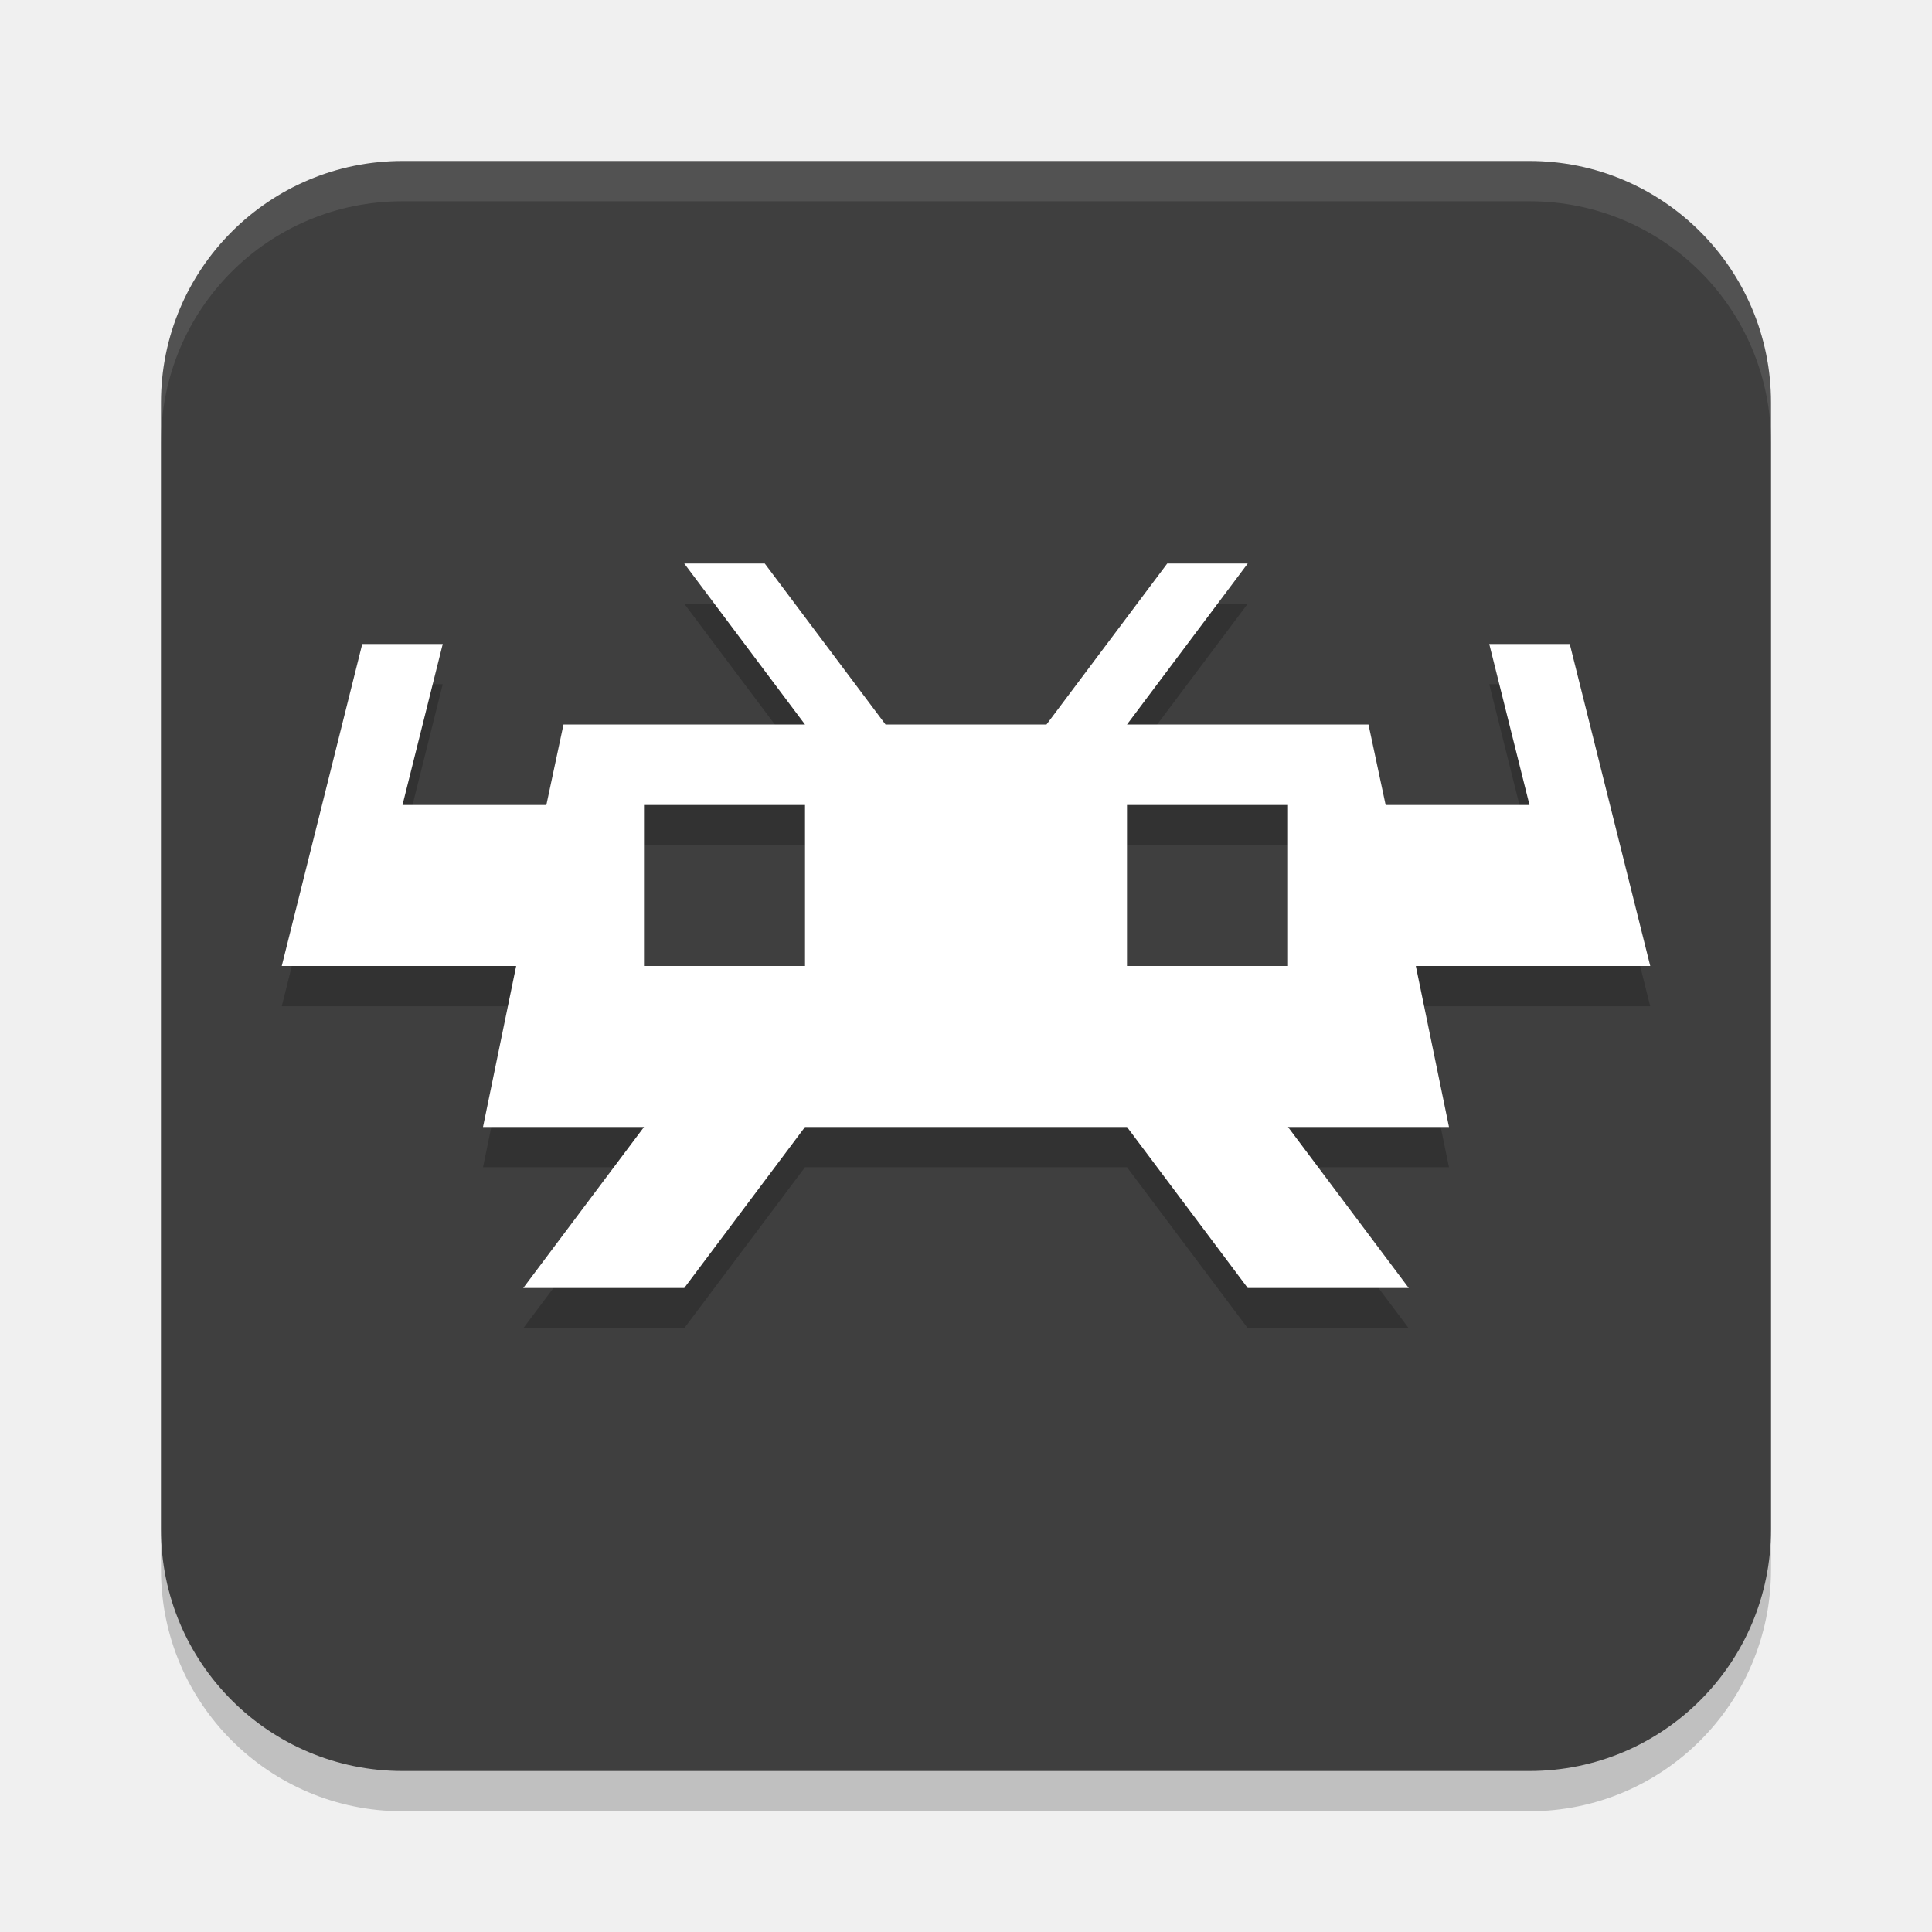
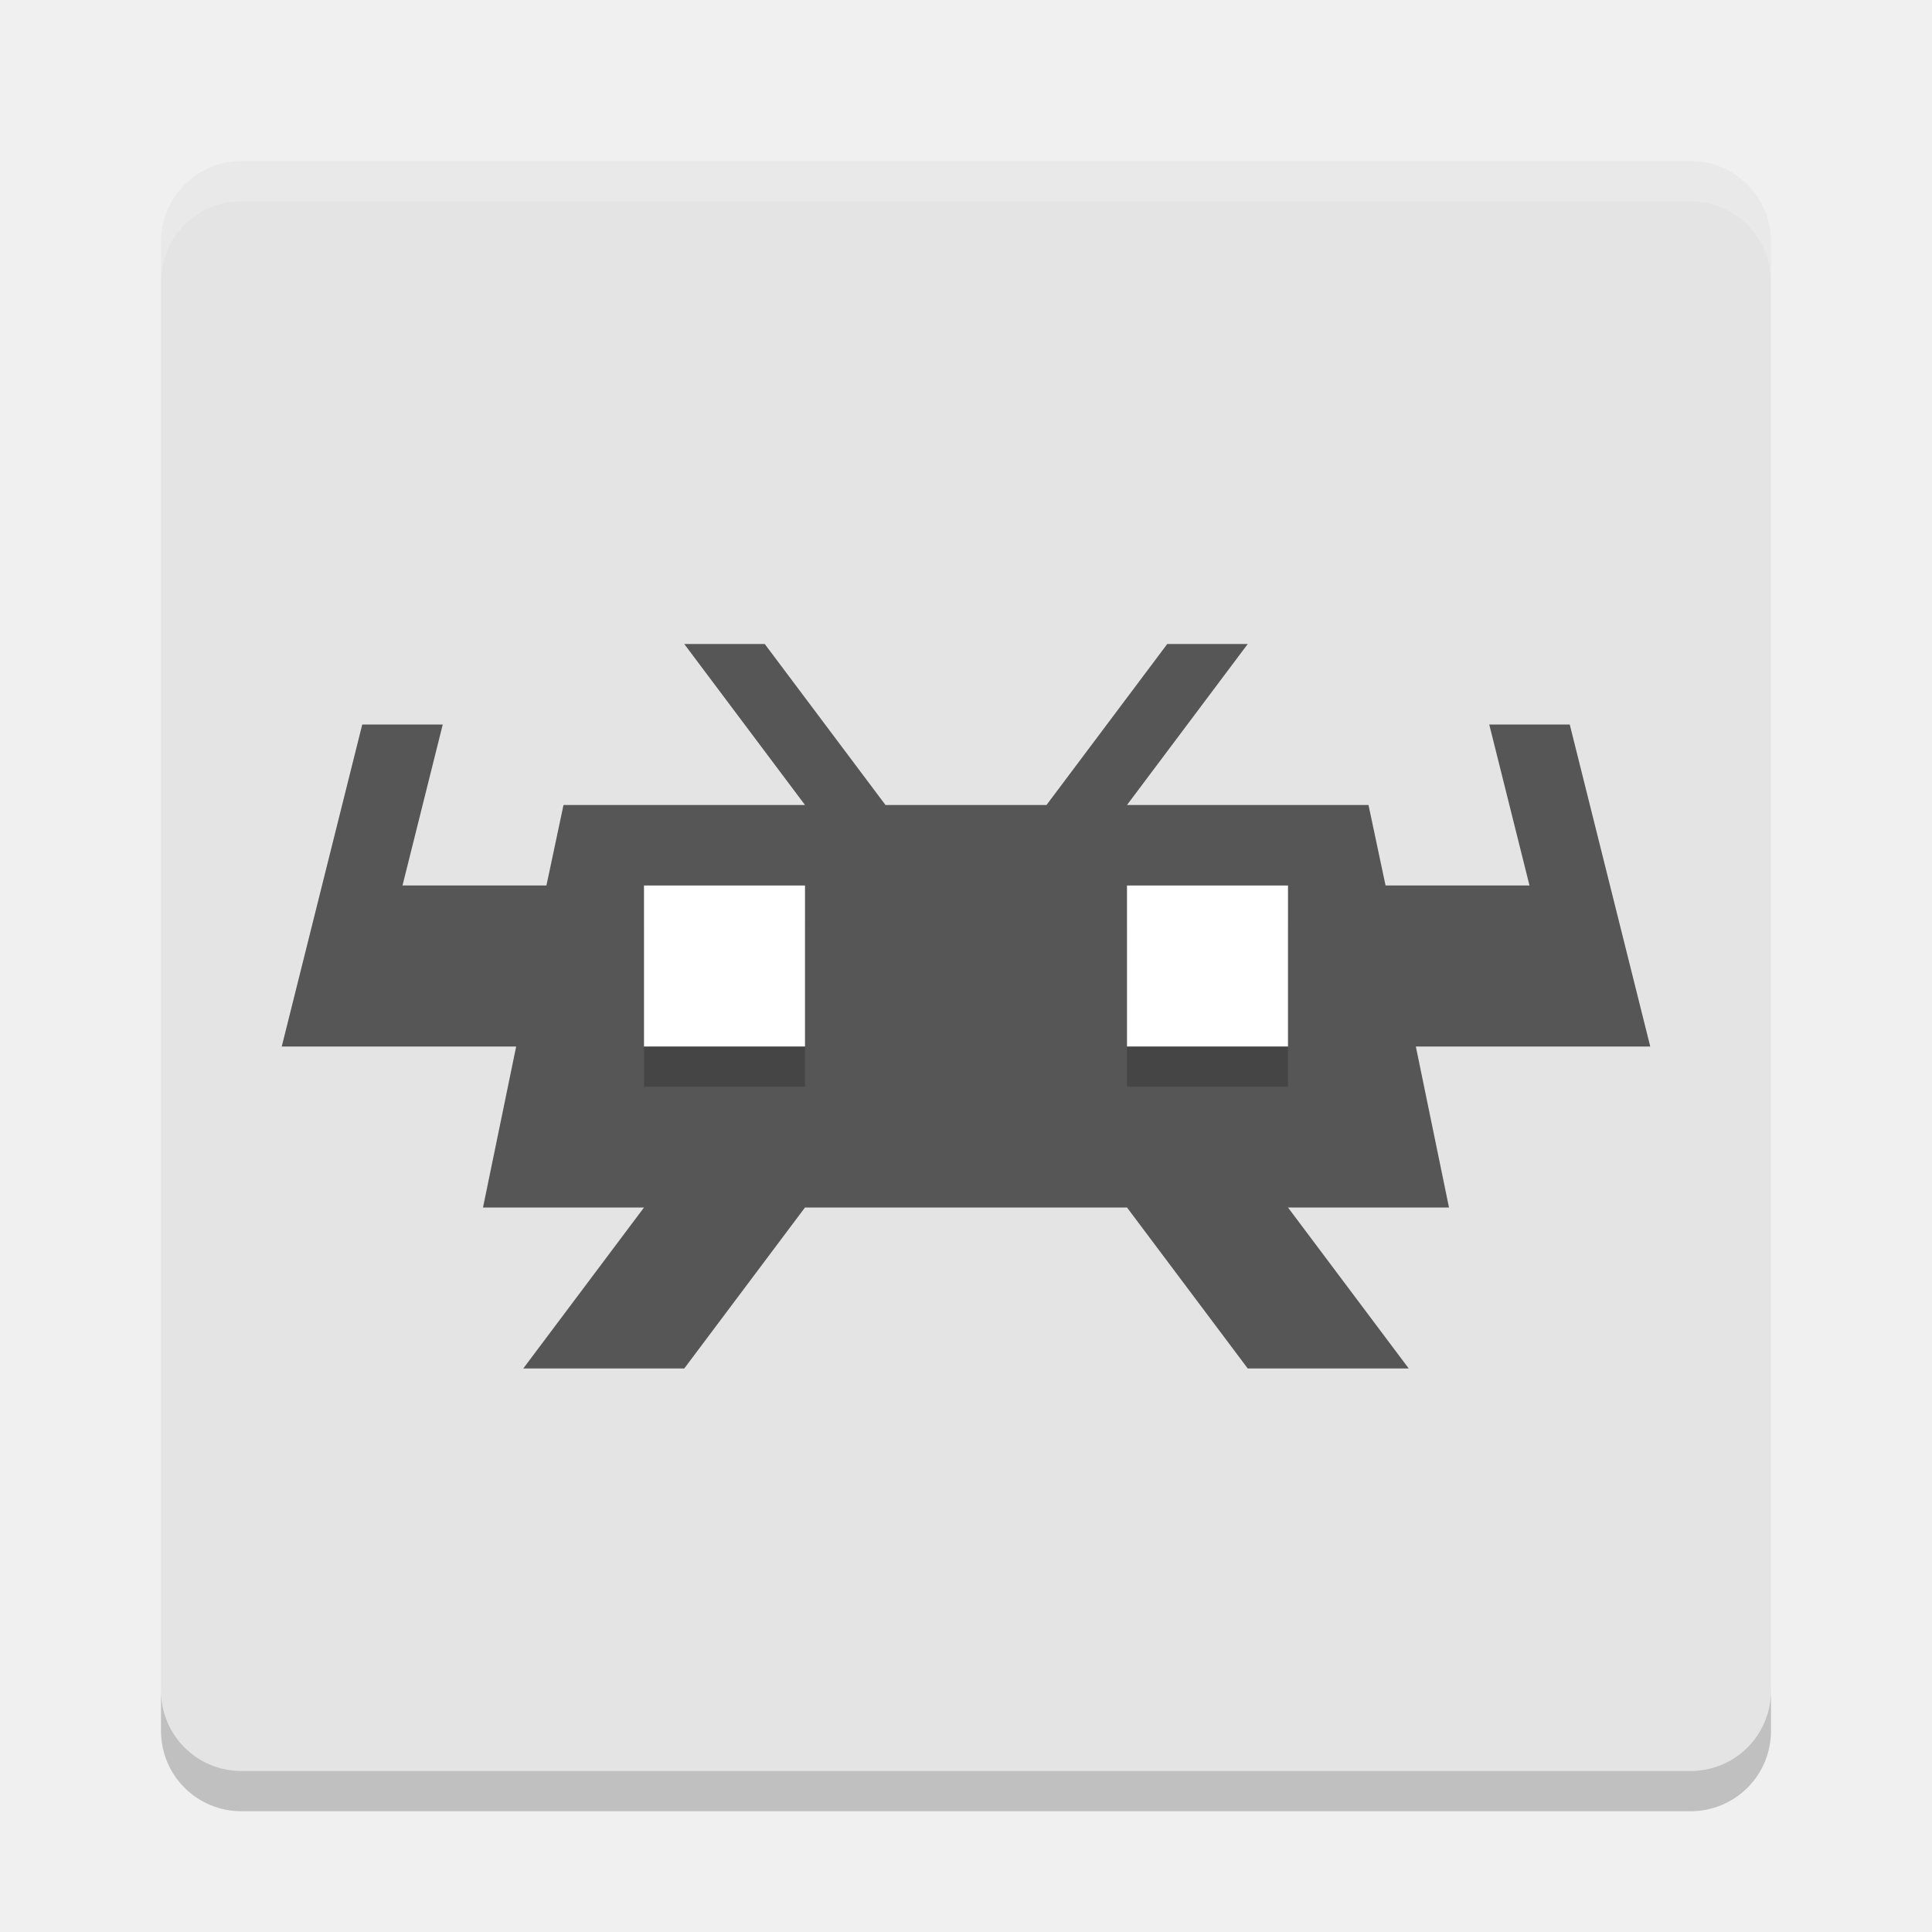
<svg xmlns="http://www.w3.org/2000/svg" width="24" height="24" version="1">
-   <rect style="opacity:0.2" width="20" height="20" x="2" y="2.5" rx="3" ry="3" />
-   <rect style="fill:#3f3f3f" width="20" height="20" x="2" y="2" rx="3" ry="3" />
-   <path style="opacity:0.2" d="m 8.5,7.5 1.5,2 H 7 l -0.213,1 H 5 l 0.5,-2 h -1 l -1,4 h 1 1.912 L 6,14.5 h 2 l -1.5,2 h 2 l 1.5,-2 h 4 l 1.5,2 h 2 l -1.5,-2 h 2 l -0.412,-2 H 20.5 l -1,-4 h -1 l 0.5,2 H 17.213 L 17,9.5 h -3 l 1.5,-2 h -1 l -1.5,2 h -2 l -1.5,-2 z m -0.5,3 h 2 v 2 H 8 Z m 6,0 h 2 v 2 h -2 z" />
-   <path style="fill:#ffffff" d="M 8.5,7 10,9 H 7 L 6.787,10 H 5 L 5.5,8 h -1 l -1,4 h 1 1.912 L 6,14 h 2 l -1.5,2 h 2 L 10,14 h 4 l 1.5,2 h 2 L 16,14 h 2 L 17.588,12 H 20.5 l -1,-4 h -1 L 19,10 H 17.213 L 17,9 h -3 l 1.5,-2 h -1 L 13,9 H 11 L 9.5,7 Z M 8,10 h 2 v 2 H 8 Z m 6,0 h 2 v 2 h -2 z" />
-   <path style="fill:#ffffff;opacity:0.1" d="M 5 2 C 3.338 2 2 3.338 2 5 L 2 5.5 C 2 3.838 3.338 2.5 5 2.5 L 19 2.5 C 20.662 2.5 22 3.838 22 5.5 L 22 5 C 22 3.338 20.662 2 19 2 L 5 2 z" />
+   <rect style="fill:#e4e4e4" width="20" height="20" x="2" y="2" rx="1" ry="1" />
+   <path style="opacity:0.2;fill:#ffffff" d="M 3,2 C 2.446,2 2,2.446 2,3 l 0,0.5 c 0,-0.554 0.446,-1 1,-1 l 18,0 c 0.554,0 1,0.446 1,1 L 22,3 C 22,2.446 21.554,2 21,2 L 3,2 Z" />
+   <path style="opacity:0.2" d="m 3,22.5 c -0.554,0 -1,-0.446 -1,-1 L 2,21 c 0,0.554 0.446,1 1,1 l 18,0 c 0.554,0 1,-0.446 1,-1 l 0,0.5 c 0,0.554 -0.446,1 -1,1 l -18,0 z" />
+   <path style="fill:#565656" d="M 8.5,8 10,10 7,10 6.788,11 5,11 5.5,9 l -1,0 -1,4 1,0 1.912,0 -0.412,2 2,0 -1.5,2 2,0 1.5,-2 4,0 1.5,2 2,0 -1.5,-2 2,0 -0.412,-2 2.912,0 -1,-4 -1,0 0.5,2 -1.788,0 L 17,10 14,10 15.5,8 14.5,8 13,10 11,10 9.5,8 Z" />
+   <path style="opacity:0.2" d="m 8,11.5 0,2 2,0 0,-2 -2,0 z m 6,0 0,2 2,0 0,-2 -2,0 z" />
+   <path style="fill:#ffffff" d="m 8,11 0,2 2,0 0,-2 -2,0 z m 6,0 0,2 2,0 0,-2 -2,0 z" />
</svg>
